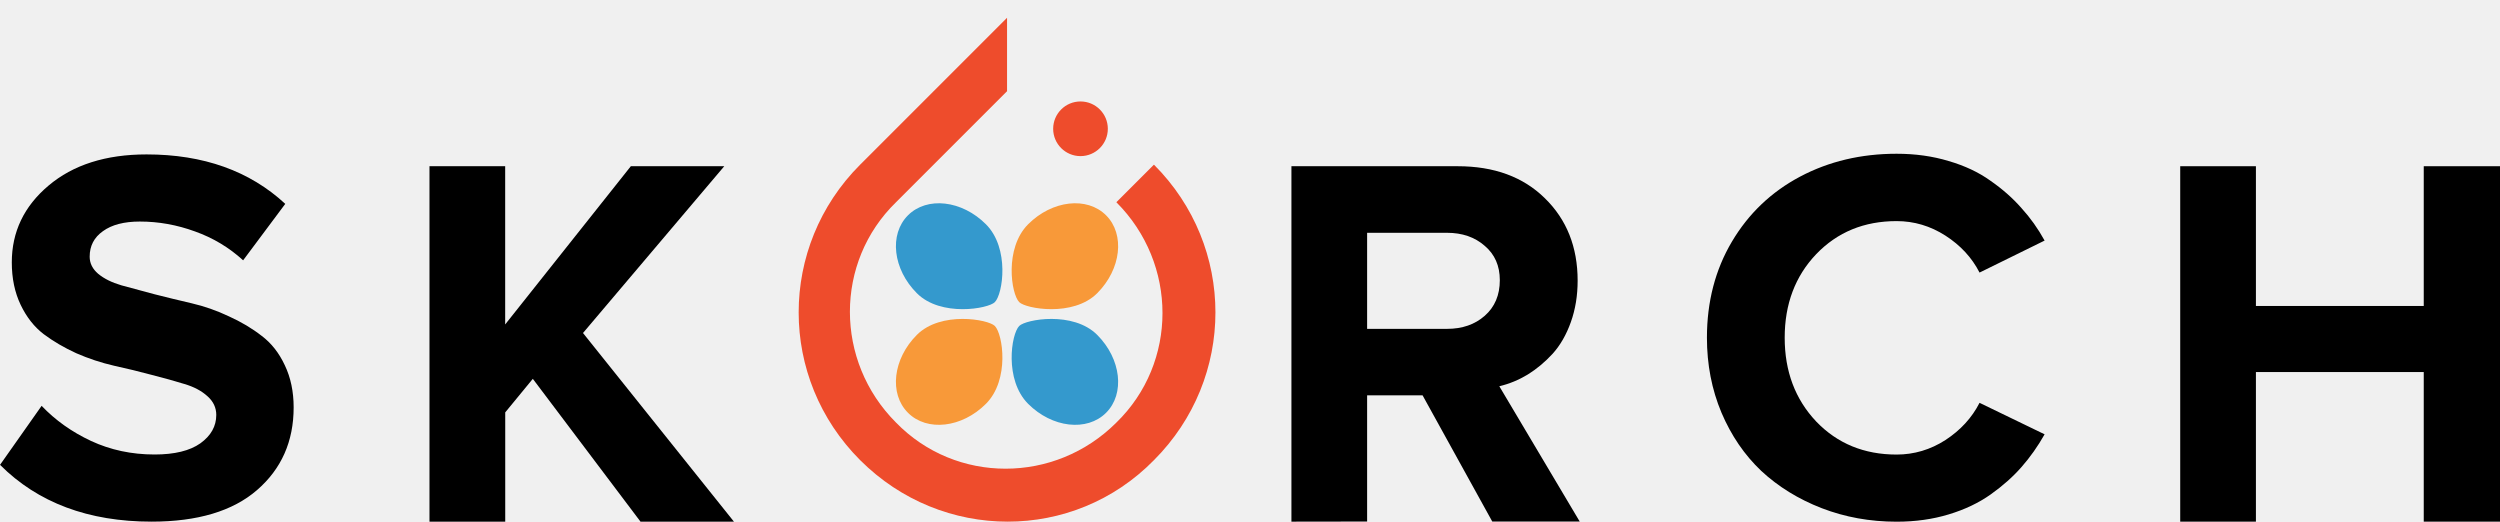
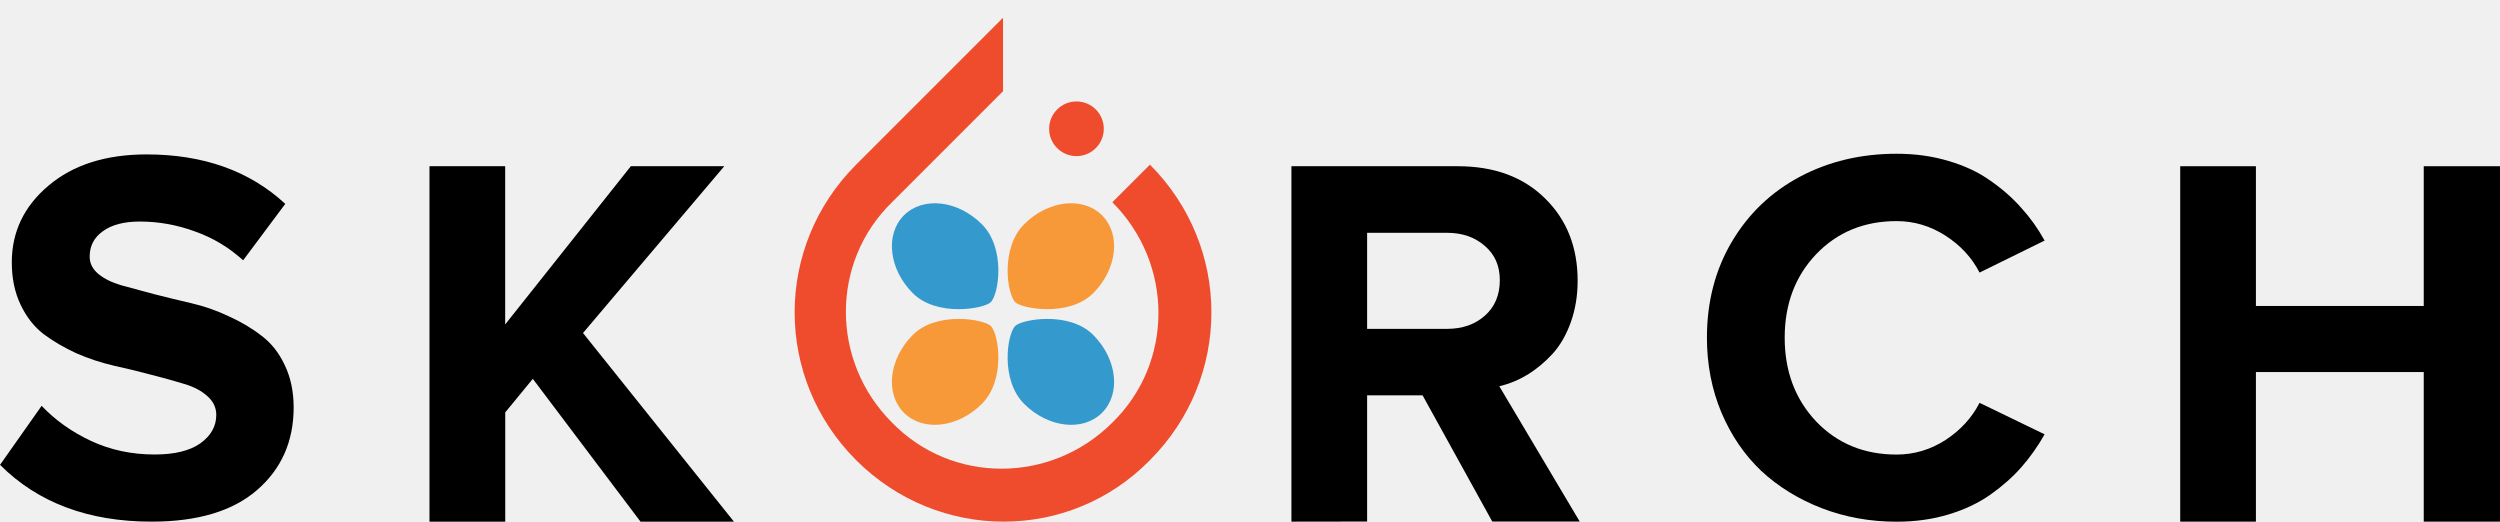
<svg xmlns="http://www.w3.org/2000/svg" width="44.687mm" height="9.324mm" viewBox="0 0 44.687 9.324" version="1.1" id="svg8769">
  <defs id="defs8763" />
  <g id="layer2" style="display:inline" transform="translate(0,-0.6427708)">
    <path id="path13291" style="font-style:normal;font-variant:normal;font-weight:bold;font-stretch:normal;font-size:9.525px;line-height:1.25;font-family:'Proxima Nova';-inkscape-font-specification:'Proxima Nova Bold';letter-spacing:1.609px;word-spacing:0px;fill:#000000;fill-opacity:1;stroke:none;stroke-width:0.265" d="m 23.084,9.967 v -6.353 h 2.972 q 0.977,0 1.558,0.572 0.586,0.572 0.586,1.474 0,0.4 -0.121,0.739 -0.121,0.34 -0.326,0.567 -0.205,0.223 -0.446,0.372 -0.237,0.144 -0.507,0.209 l 1.437,2.418 h -1.563 l -1.246,-2.256 h -0.991 v 2.256 z m 1.353,-3.446 h 1.428 q 0.409,0 0.674,-0.233 0.27,-0.237 0.27,-0.637 0,-0.386 -0.27,-0.614 -0.265,-0.233 -0.674,-0.233 h -1.428 z" />
    <path id="path13293" style="font-style:normal;font-variant:normal;font-weight:bold;font-stretch:normal;font-size:9.525px;line-height:1.25;font-family:'Proxima Nova';-inkscape-font-specification:'Proxima Nova Bold';letter-spacing:1.609px;word-spacing:0px;fill:#000000;fill-opacity:1;stroke:none;stroke-width:0.265" d="m 30.511,6.679 q 0,-0.963 0.446,-1.716 0.446,-0.753 1.219,-1.163 0.772,-0.409 1.725,-0.409 0.502,0 0.93,0.13 0.433,0.126 0.749,0.353 0.321,0.223 0.553,0.488 0.237,0.26 0.414,0.581 l -1.163,0.572 q -0.205,-0.4 -0.609,-0.66 -0.405,-0.26 -0.874,-0.26 -0.87,0 -1.437,0.591 -0.563,0.591 -0.563,1.493 0,0.902 0.563,1.498 0.567,0.591 1.437,0.591 0.47,0 0.874,-0.26 0.405,-0.265 0.609,-0.665 l 1.163,0.563 q -0.181,0.321 -0.414,0.586 -0.228,0.26 -0.549,0.488 -0.321,0.228 -0.753,0.358 -0.428,0.13 -0.93,0.13 -0.712,0 -1.339,-0.242 -0.623,-0.242 -1.079,-0.665 -0.451,-0.428 -0.712,-1.042 -0.26,-0.619 -0.26,-1.339 z" />
    <path id="path13295" style="font-style:normal;font-variant:normal;font-weight:bold;font-stretch:normal;font-size:9.525px;line-height:1.25;font-family:'Proxima Nova';-inkscape-font-specification:'Proxima Nova Bold';letter-spacing:1.609px;word-spacing:0px;fill:#000000;fill-opacity:1;stroke:none;stroke-width:0.265" d="m 38.971,9.967 v -6.353 h 1.353 v 2.498 h 3 v -2.498 h 1.363 v 6.353 h -1.363 v -2.674 h -3 v 2.674 z" />
    <g transform="translate(-130.3591,-125.6271)" aria-label="S" style="font-style:normal;font-variant:normal;font-weight:normal;font-stretch:normal;font-size:9.525px;line-height:1.25;font-family:'Proxima Nova';-inkscape-font-specification:'Proxima Nova';letter-spacing:1.609px;word-spacing:0px;fill:#000000;fill-opacity:1;stroke:none;stroke-width:0.265" id="text9641">
      <path d="m 130.359,134.58 0.744,-1.056 q 0.367,0.386 0.884,0.628 0.521,0.242 1.135,0.242 0.535,0 0.819,-0.2 0.284,-0.205 0.284,-0.507 0,-0.195 -0.158,-0.335 -0.158,-0.144 -0.414,-0.219 -0.256,-0.079 -0.586,-0.163 -0.326,-0.088 -0.67,-0.163 -0.344,-0.079 -0.674,-0.223 -0.326,-0.149 -0.581,-0.34 -0.256,-0.195 -0.414,-0.526 -0.158,-0.33 -0.158,-0.758 0,-0.819 0.656,-1.372 0.66,-0.558 1.753,-0.558 1.525,0 2.479,0.884 l -0.753,1.009 q -0.377,-0.344 -0.86,-0.516 -0.484,-0.177 -0.986,-0.177 -0.423,0 -0.66,0.172 -0.237,0.167 -0.237,0.456 0,0.177 0.153,0.307 0.158,0.13 0.414,0.205 0.26,0.07 0.586,0.158 0.33,0.084 0.67,0.163 0.34,0.079 0.665,0.233 0.33,0.149 0.586,0.349 0.26,0.195 0.414,0.526 0.158,0.33 0.158,0.753 0,0.912 -0.656,1.479 -0.651,0.563 -1.884,0.563 -1.693,0 -2.707,-1.014 z" style="font-style:normal;font-variant:normal;font-weight:bold;font-stretch:normal;font-size:9.525px;font-family:'Proxima Nova';-inkscape-font-specification:'Proxima Nova Bold';letter-spacing:1.609px;fill:#000000;fill-opacity:1;stroke-width:0.265" id="path13288" />
    </g>
    <g transform="translate(-130.3591,-125.5109)" aria-label=" K" style="font-style:normal;font-variant:normal;font-weight:normal;font-stretch:normal;font-size:9.525px;line-height:1.25;font-family:'Proxima Nova';-inkscape-font-specification:'Proxima Nova';letter-spacing:1.609px;word-spacing:0px;fill:#000000;fill-opacity:1;stroke:none;stroke-width:0.265" id="text9645">
      <path d="m 138.036,135.478 v -6.353 h 1.353 v 2.828 l 2.246,-2.828 h 1.67 l -2.525,2.981 2.698,3.372 h -1.67 l -1.925,-2.553 -0.493,0.6 v 1.953 z" style="font-style:normal;font-variant:normal;font-weight:bold;font-stretch:normal;font-size:9.525px;font-family:'Proxima Nova';-inkscape-font-specification:'Proxima Nova Bold';letter-spacing:1.609px;fill:#000000;fill-opacity:1;stroke-width:0.265" id="path13285" />
    </g>
-     <g id="g1092" transform="matrix(0.9659496,0,0,0.9659496,0.6507211,0.3393816)" style="stroke-width:1.035">
+     <g id="g1092" transform="matrix(0.9659496,0,0,0.9659496,0.5787211,0.3393816)" style="stroke-width:1.035">
      <g transform="translate(-130.2907,-126.2225)" id="g1034" style="stroke-width:1.035">
        <path style="fill:#f89939;fill-rule:evenodd;stroke:none;stroke-width:0.014" d="m 146.584,132.733 c -0.444,0.444 -0.518,1.089 -0.165,1.442 0.353,0.353 0.998,0.279 1.442,-0.165 0.444,-0.444 0.315,-1.292 0.165,-1.442 -0.122,-0.122 -0.998,-0.279 -1.442,0.165 z" id="path9627" />
        <path id="path9629" d="m 149.92,132.733 c 0.444,0.444 0.518,1.089 0.165,1.442 -0.353,0.353 -0.998,0.279 -1.442,-0.165 -0.444,-0.444 -0.315,-1.292 -0.165,-1.442 0.122,-0.122 0.998,-0.279 1.442,0.165 z" style="fill:#3499cd;fill-opacity:1;fill-rule:evenodd;stroke:none;stroke-width:0.014" />
        <path id="path9631" d="m 146.584,131.963 c -0.444,-0.444 -0.518,-1.089 -0.165,-1.442 0.353,-0.353 0.998,-0.279 1.442,0.165 0.444,0.444 0.315,1.292 0.165,1.442 -0.122,0.122 -0.998,0.279 -1.442,-0.165 z" style="fill:#3499cd;fill-opacity:1;fill-rule:evenodd;stroke:none;stroke-width:0.014" />
        <path style="fill:#f89939;fill-rule:evenodd;stroke:none;stroke-width:0.014" d="m 149.92,131.963 c 0.444,-0.444 0.518,-1.089 0.165,-1.442 -0.353,-0.353 -0.998,-0.279 -1.442,0.165 -0.444,0.444 -0.315,1.292 -0.165,1.442 0.122,0.122 0.998,0.279 1.442,-0.165 z" id="path9633" />
      </g>
      <g style="stroke-width:0.867" transform="matrix(0.3160764,0,0,0.3160764,14.04237,0.4531249)" id="g933">
        <path id="path929" d="m 21,9.2 -2.2,2.2 c 3.6,3.6 3.6,9.4 0,12.9 -3.6,3.6 -9.4,3.6 -12.9,0 -3.6,-3.6 -3.6,-9.4 0,-12.9 v 0 l 5.7,-5.7 0.8,-0.8 v 0 -4.3 L 3.8,9.2 C -1,14 -1,21.7 3.8,26.5 8.6,31.3 16.3,31.3 21,26.5 25.8,21.7 25.8,14 21,9.2 Z" class="st0" style="fill:#ee4c2c;stroke-width:0.867" />
        <circle id="circle931" r="1.6" cy="7.1" cx="16.7" class="st0" style="fill:#ee4c2c;stroke-width:0.867" />
      </g>
    </g>
  </g>
  <g id="layer1" transform="translate(-130.3591,-126.3954)" style="display:inline" />
  <style id="style927" type="text/css">
	.st0{fill:#EE4C2C;}
	.st1{fill:#FFFFFF;}
</style>
</svg>
